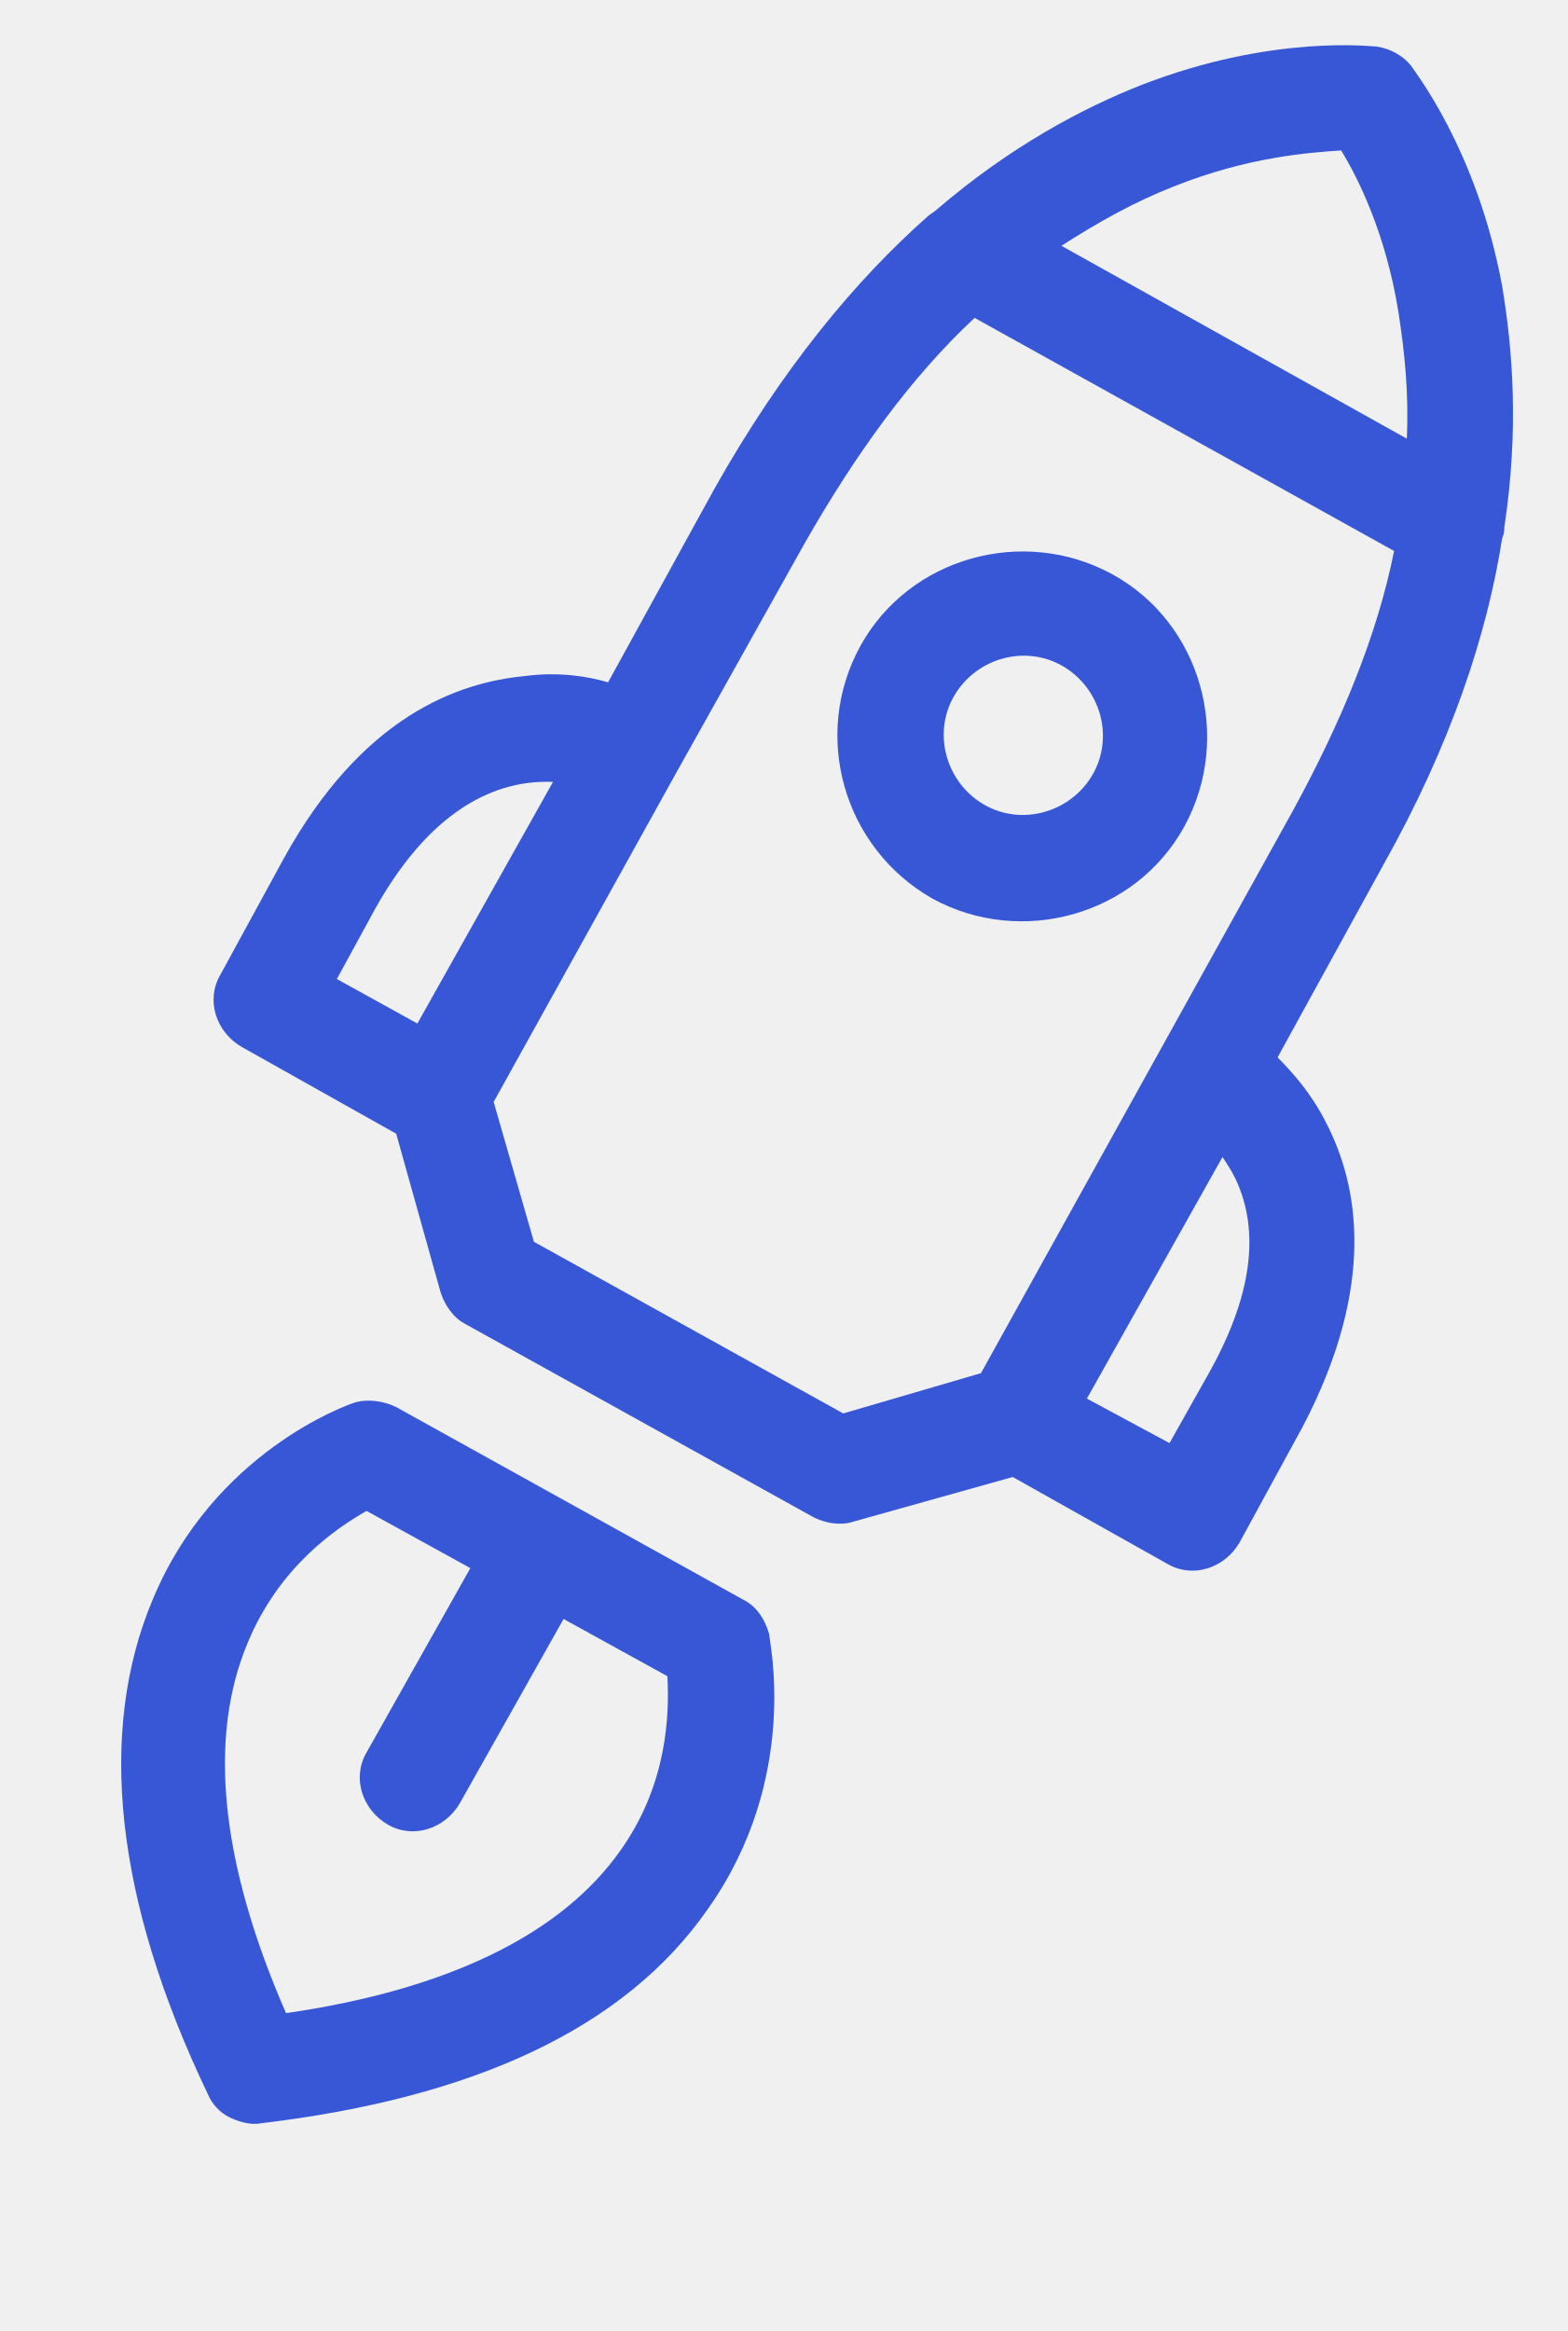
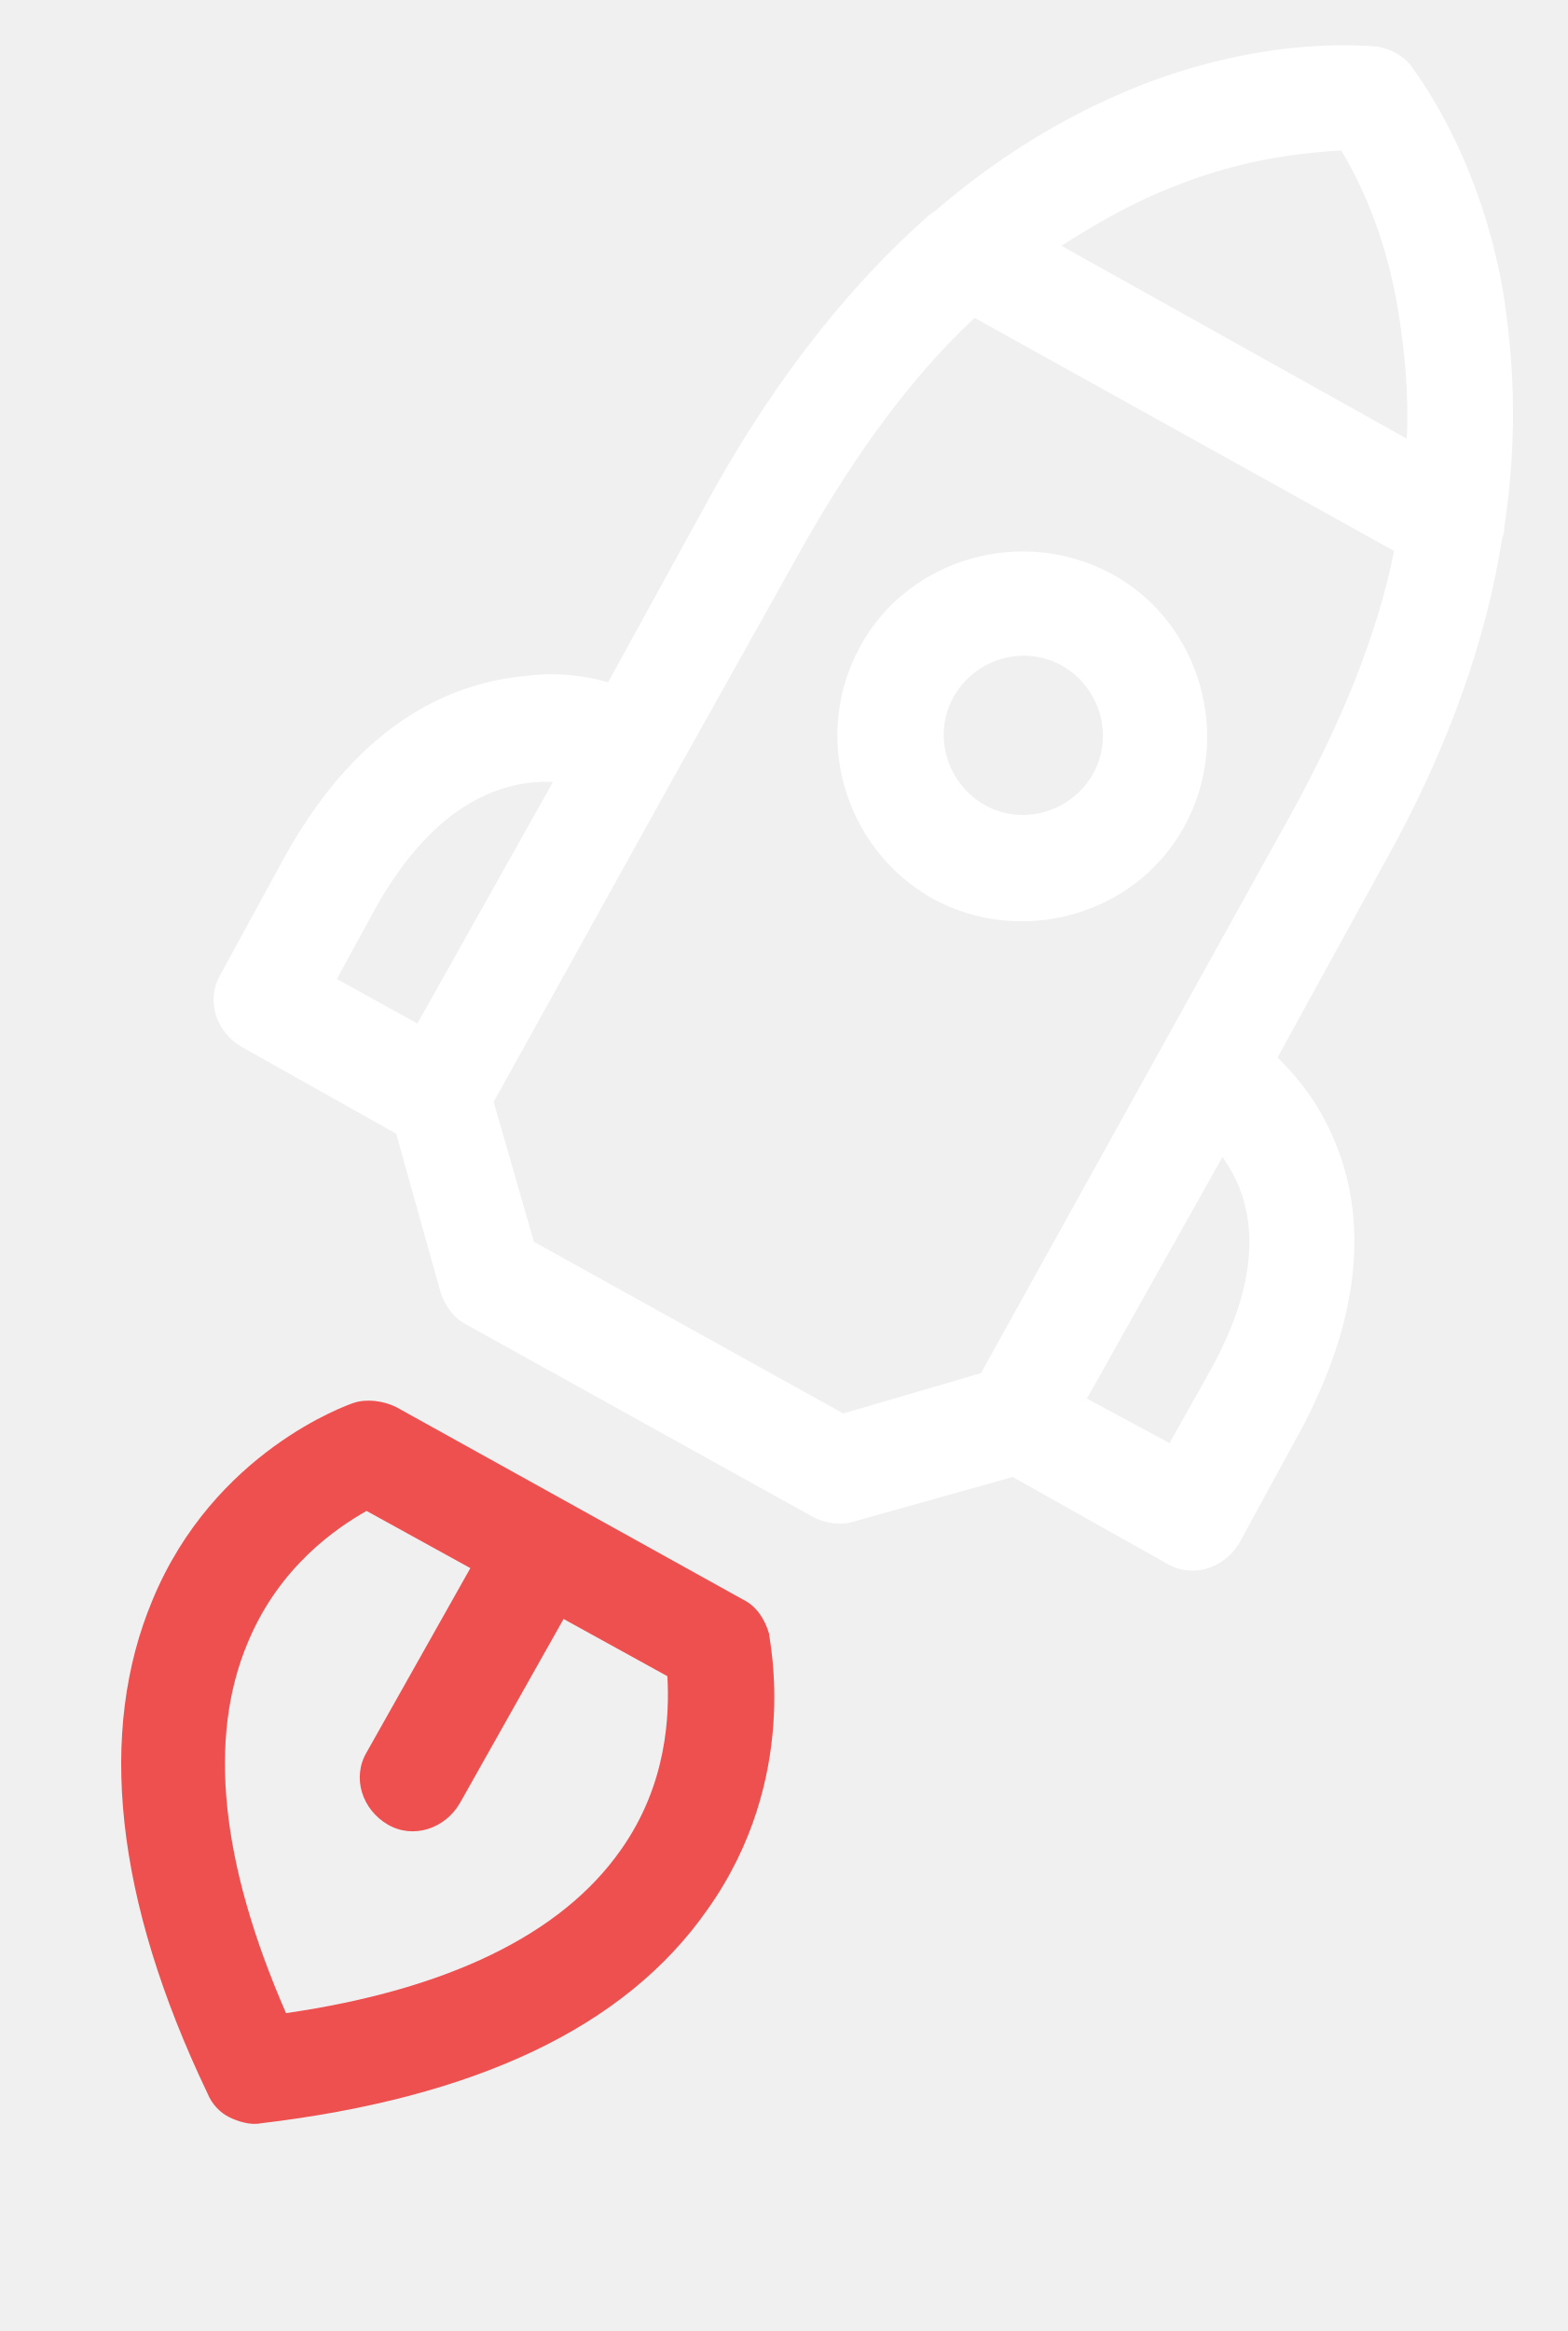
<svg xmlns="http://www.w3.org/2000/svg" version="1.1" id="Layer_1" x="0px" y="0px" viewBox="0 0 74 110" style="enable-background:new 0 0 74 110;" xml:space="preserve">
  <style type="text/css">
- 	.st0{fill:#3757D6;}
- 	.st1{fill:#3757D6;}
+ 	.st0{fill:#FFFFFF;}
+ 	.st1{fill:#EE5050;}
</style>
  <g id="XMLID_1938_">
    <g id="XMLID_4214_">
      <path id="XMLID_4279_" class="st0" d="M62.6,53c-0.7-1.4-1.6-2.4-2.3-3.1l5-9.1c3.2-5.7,4.9-10.9,5.6-15.4    c0.1-0.2,0.1-0.4,0.1-0.5c0.7-4.6,0.4-8.4-0.1-11.4C69.7,7,66.7,3.3,66.6,3.1c-0.4-0.5-1-0.8-1.6-0.9c-0.2,0-4.9-0.6-11.1,1.8    c-2.8,1.1-6.2,2.9-9.7,5.9c-0.1,0.1-0.3,0.2-0.4,0.3c-3.4,3-6.9,7.2-10.1,12.9l-5,9.1c-1-0.3-2.4-0.5-3.9-0.3    c-3.2,0.3-7.7,1.9-11.4,8.6l-3,5.5c-0.7,1.2-0.2,2.7,1,3.4l7.3,4.1l2.1,7.5c0.2,0.6,0.6,1.2,1.2,1.5l16.4,9.1    c0.6,0.3,1.3,0.4,1.9,0.2l7.5-2.1l7.3,4.1c1.2,0.7,2.7,0.2,3.4-1l3-5.5C65,60.6,64.1,55.9,62.6,53z M19.7,48.3l-3.8-2.1l1.8-3.3    c2.9-5.2,6.2-6.1,8.4-6L19.7,48.3z M55.4,8.8c3.5-1.4,6.4-1.6,7.9-1.7c0.8,1.3,2.1,3.9,2.7,7.6c0.3,1.9,0.5,3.9,0.4,6l-16.3-9.1    C51.8,10.5,53.6,9.5,55.4,8.8z M54.9,49.3l-8.6,15.5l-6.5,1.9l-14.6-8.1L23.3,52l8.6-15.5L38,25.6c2.4-4.2,5-7.8,8-10.6l19.8,11    c-0.8,4-2.5,8.1-4.8,12.3L54.9,49.3z M55.2,68.1L51.3,66l6.4-11.4c0.2,0.3,0.4,0.6,0.6,1c1.2,2.5,0.8,5.6-1.3,9.3L55.2,68.1z" />
    </g>
  </g>
  <path id="XMLID_4378_" class="st1" d="M18.7,66.4c-0.6-0.3-1.4-0.4-2-0.2c-0.3,0.1-6.6,2.3-9.5,9.3c-2.6,6.2-1.8,14.1,2.6,23.3  c0.2,0.5,0.6,0.9,1,1.1c0.4,0.2,1,0.4,1.5,0.3c10.1-1.2,17.2-4.5,21.1-10.1c4.4-6.2,2.9-12.7,2.9-13c-0.2-0.7-0.6-1.3-1.2-1.6  L18.7,66.4z M29.3,87.3c-2.8,4-8.2,6.6-15.8,7.7c-3.1-7.1-3.7-13-1.8-17.5c1.5-3.6,4.2-5.4,5.6-6.2l4.9,2.7l-4.9,8.7  c-0.7,1.2-0.2,2.7,1,3.4c1.2,0.7,2.7,0.2,3.4-1l4.9-8.7l4.9,2.7C31.6,80.9,31.5,84.2,29.3,87.3z" />
  <path id="XMLID_4345_" class="st0" d="M44,42.4c4.2,2.3,9.6,0.8,11.9-3.4c2.3-4.2,0.8-9.6-3.4-11.9s-9.6-0.8-11.9,3.4  C38.3,34.7,39.8,40,44,42.4z M50.1,31.4c1.8,1,2.5,3.3,1.5,5.1c-1,1.8-3.3,2.5-5.1,1.5S44,34.7,45,32.9C46,31.1,48.3,30.4,50.1,31.4  z" />
</svg>
